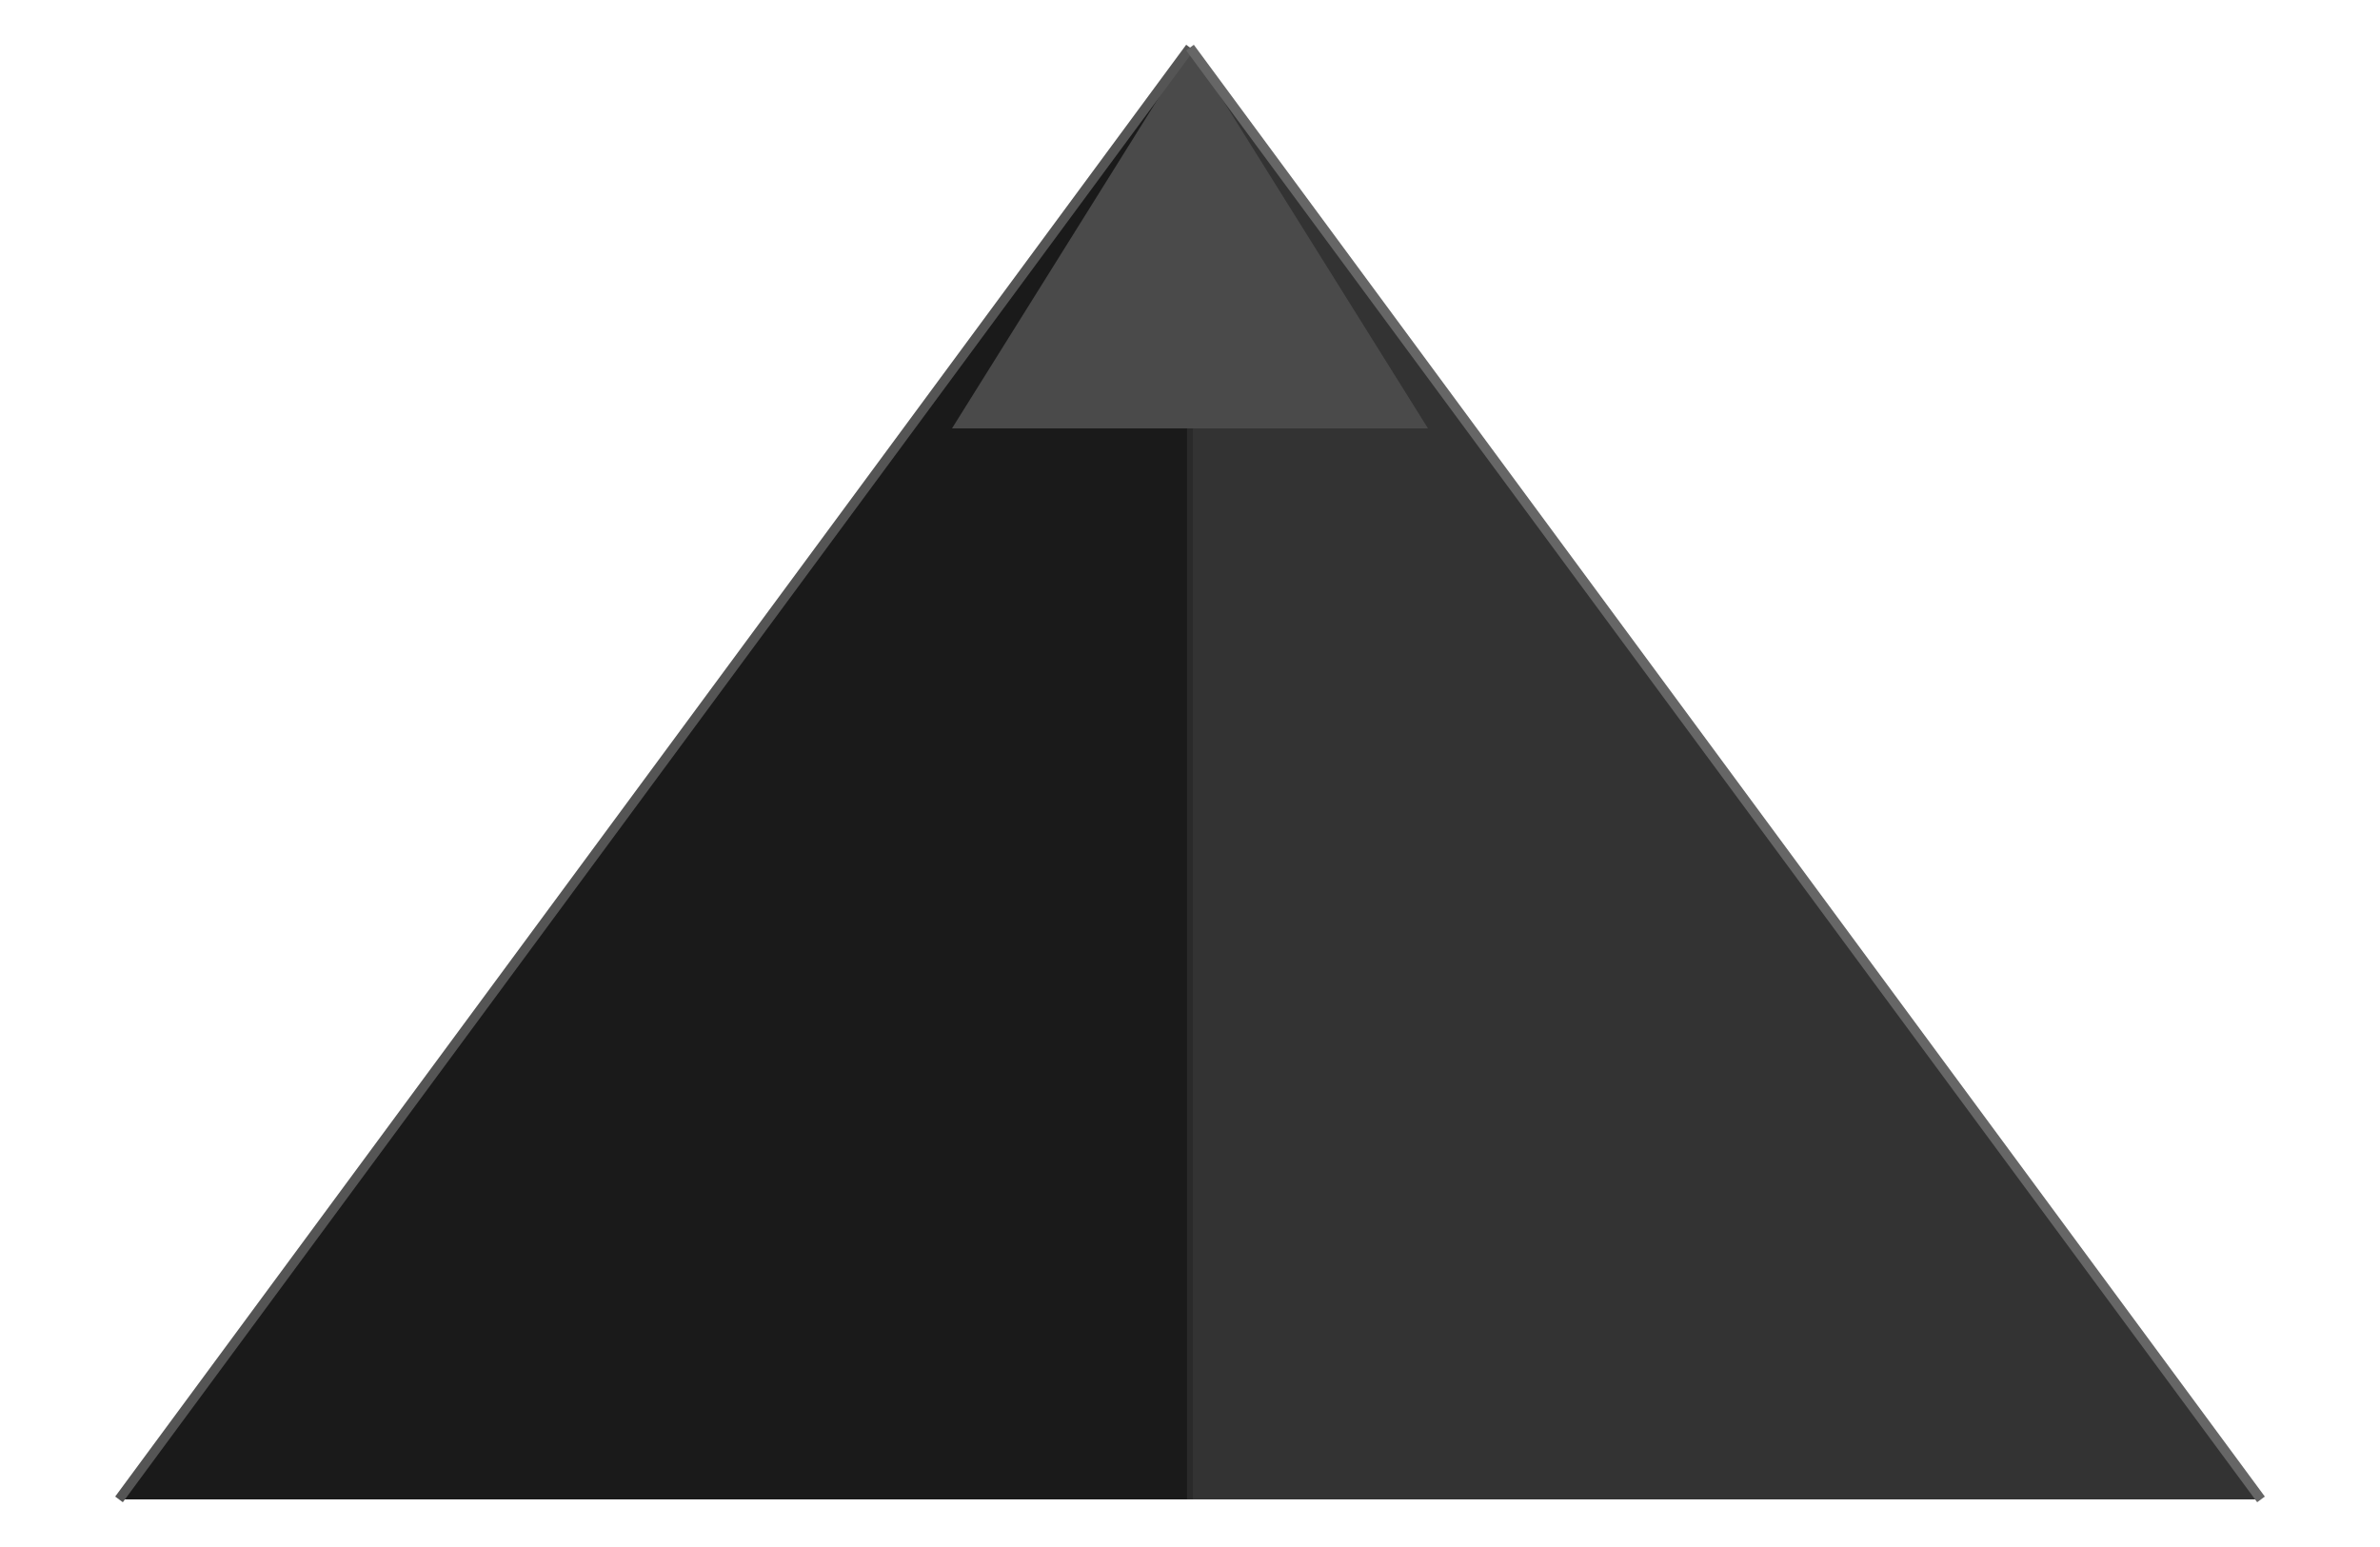
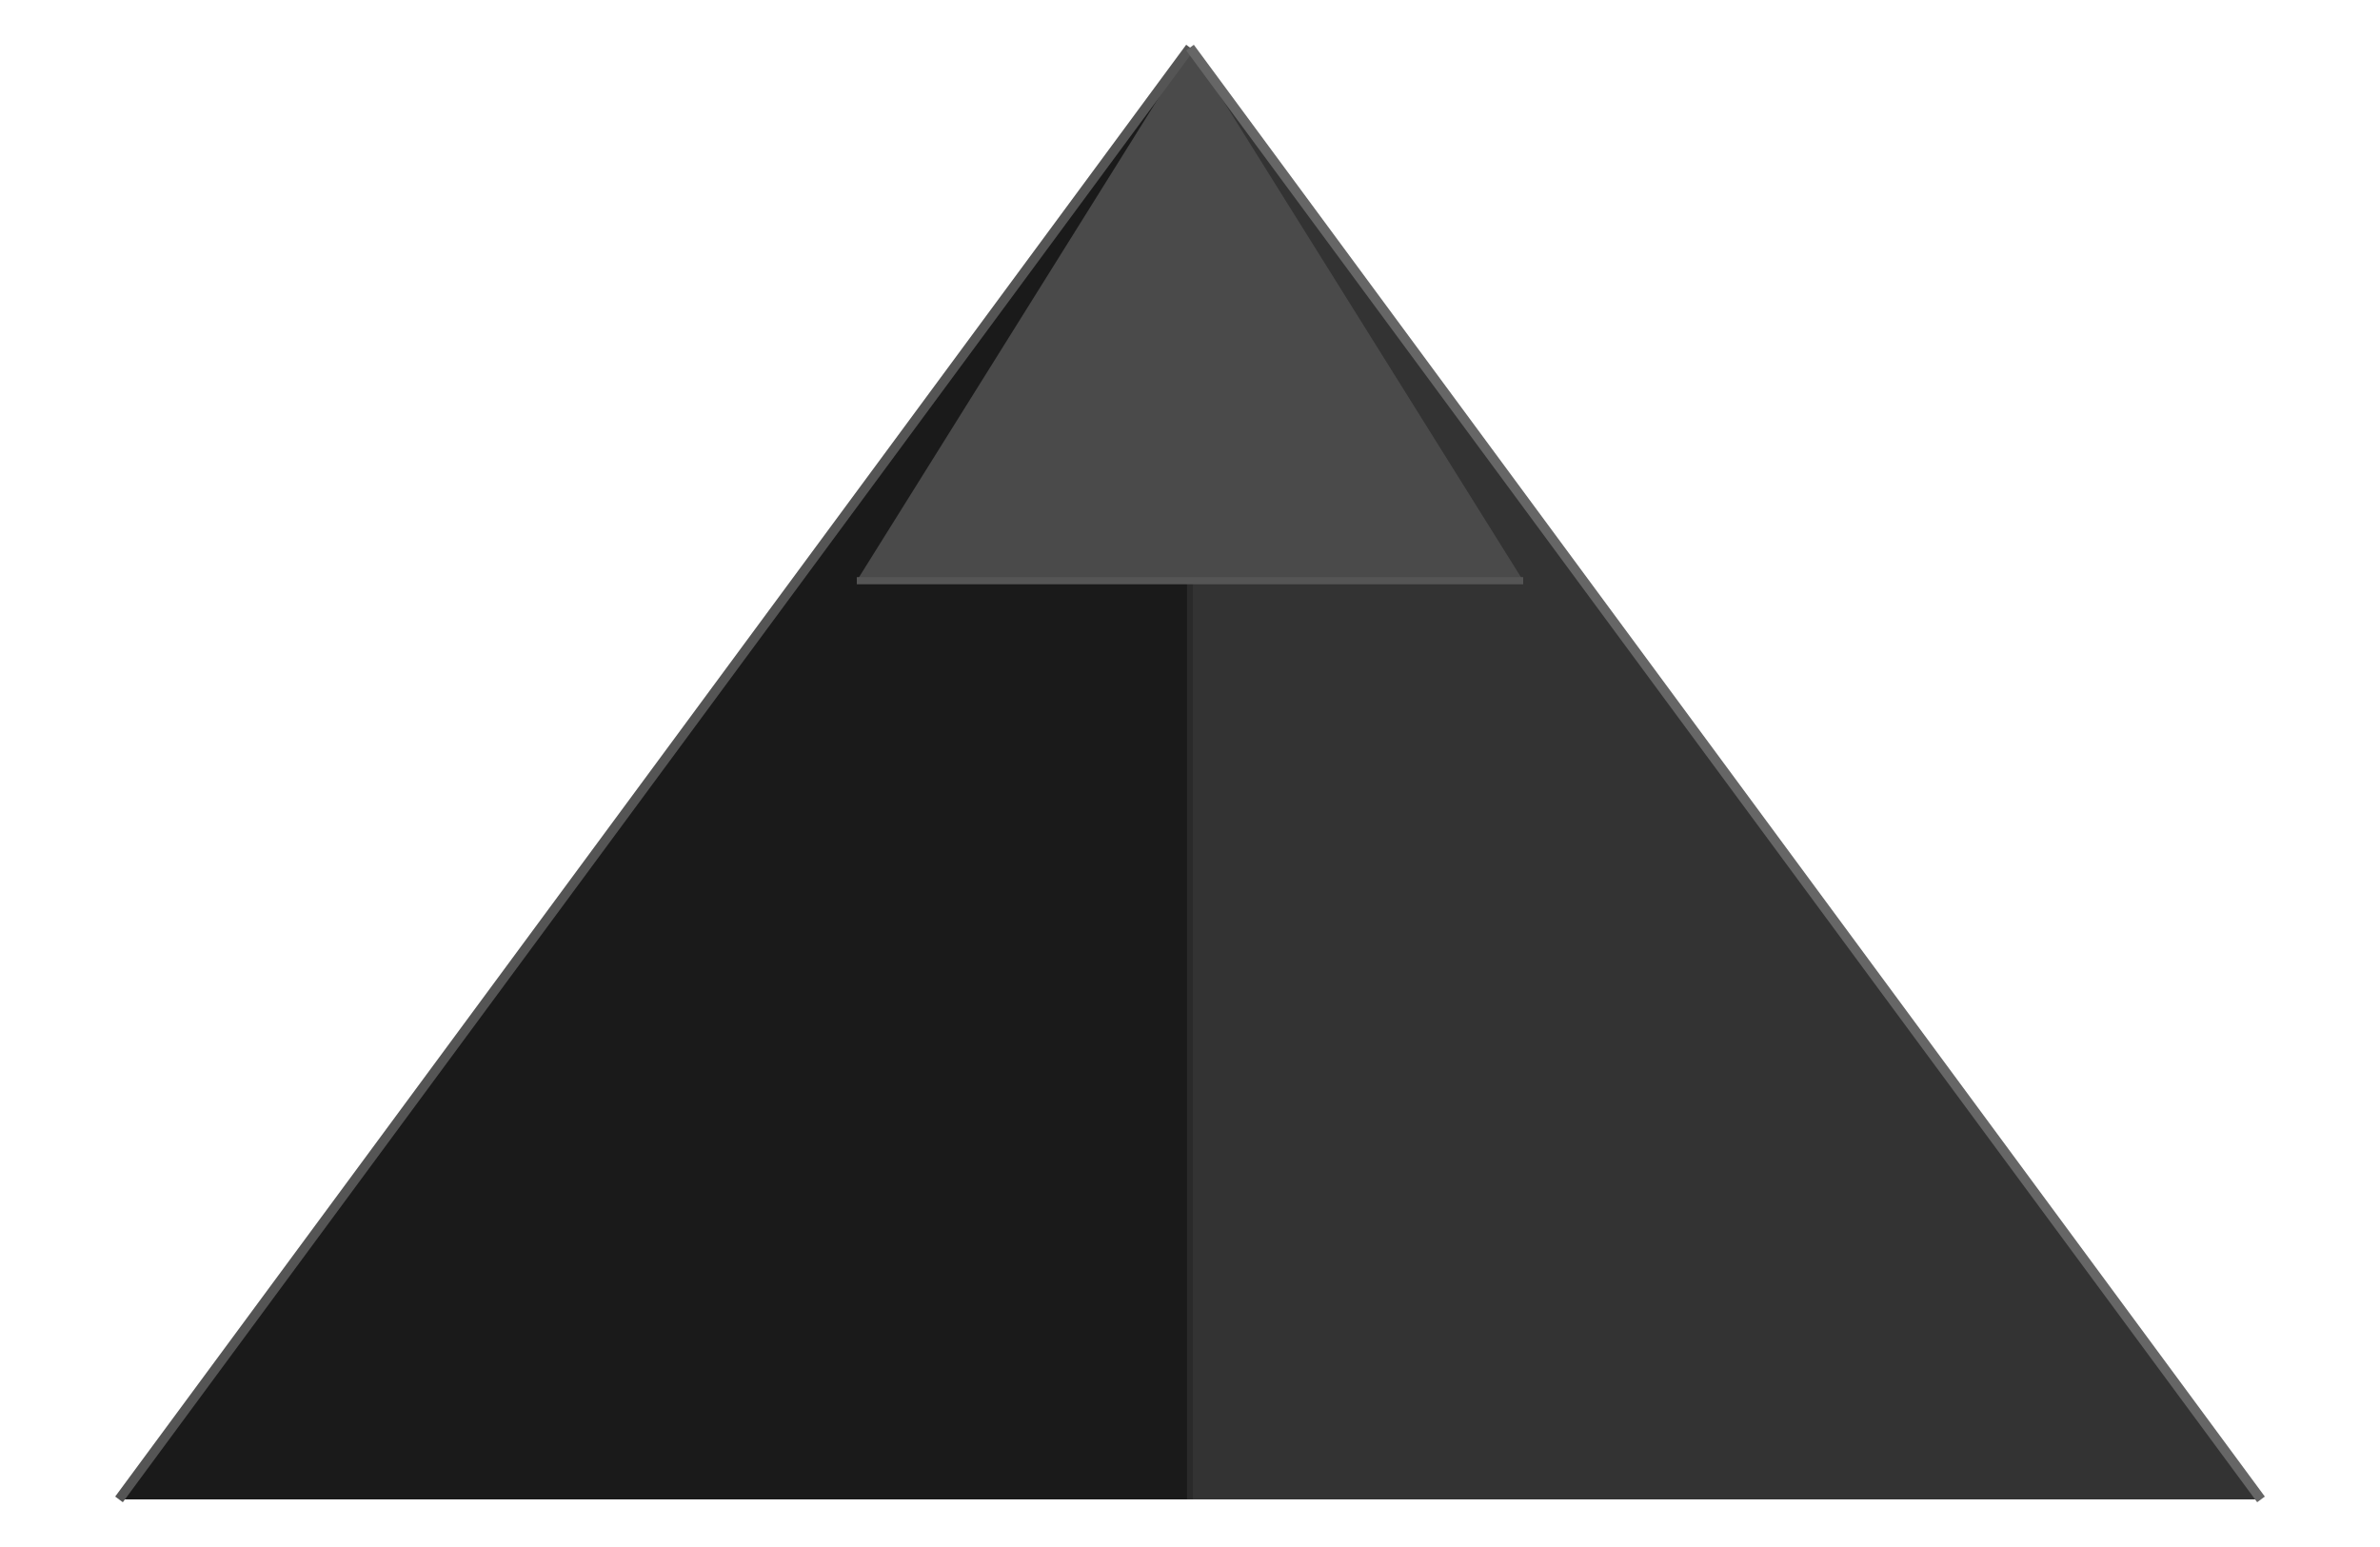
<svg xmlns="http://www.w3.org/2000/svg" viewBox="0 0 100 65" fill="none">
  <path d="M50 2L5 63h45V2z" fill="#1a1a1a" />
  <path d="M50 2l45 61H50V2z" fill="#333333" />
-   <path d="M50 2L40 18h20L50 2z" fill="#4a4a4a" />
+   <path d="M50 2L36 24.4h28L50 2z" fill="#4a4a4a" />
  <path d="M5 63L50 2" stroke="#555555" stroke-width="0.4" />
  <path d="M95 63L50 2" stroke="#666666" stroke-width="0.4" />
-   <path d="M50 18v45" stroke="#2a2a2a" stroke-width="0.25" />
+   <path d="M50 24.4v38.6" stroke="#2a2a2a" stroke-width="0.25" />
+   <path d="M36 24.4h28" stroke="#555555" stroke-width="0.3" />
</svg>
